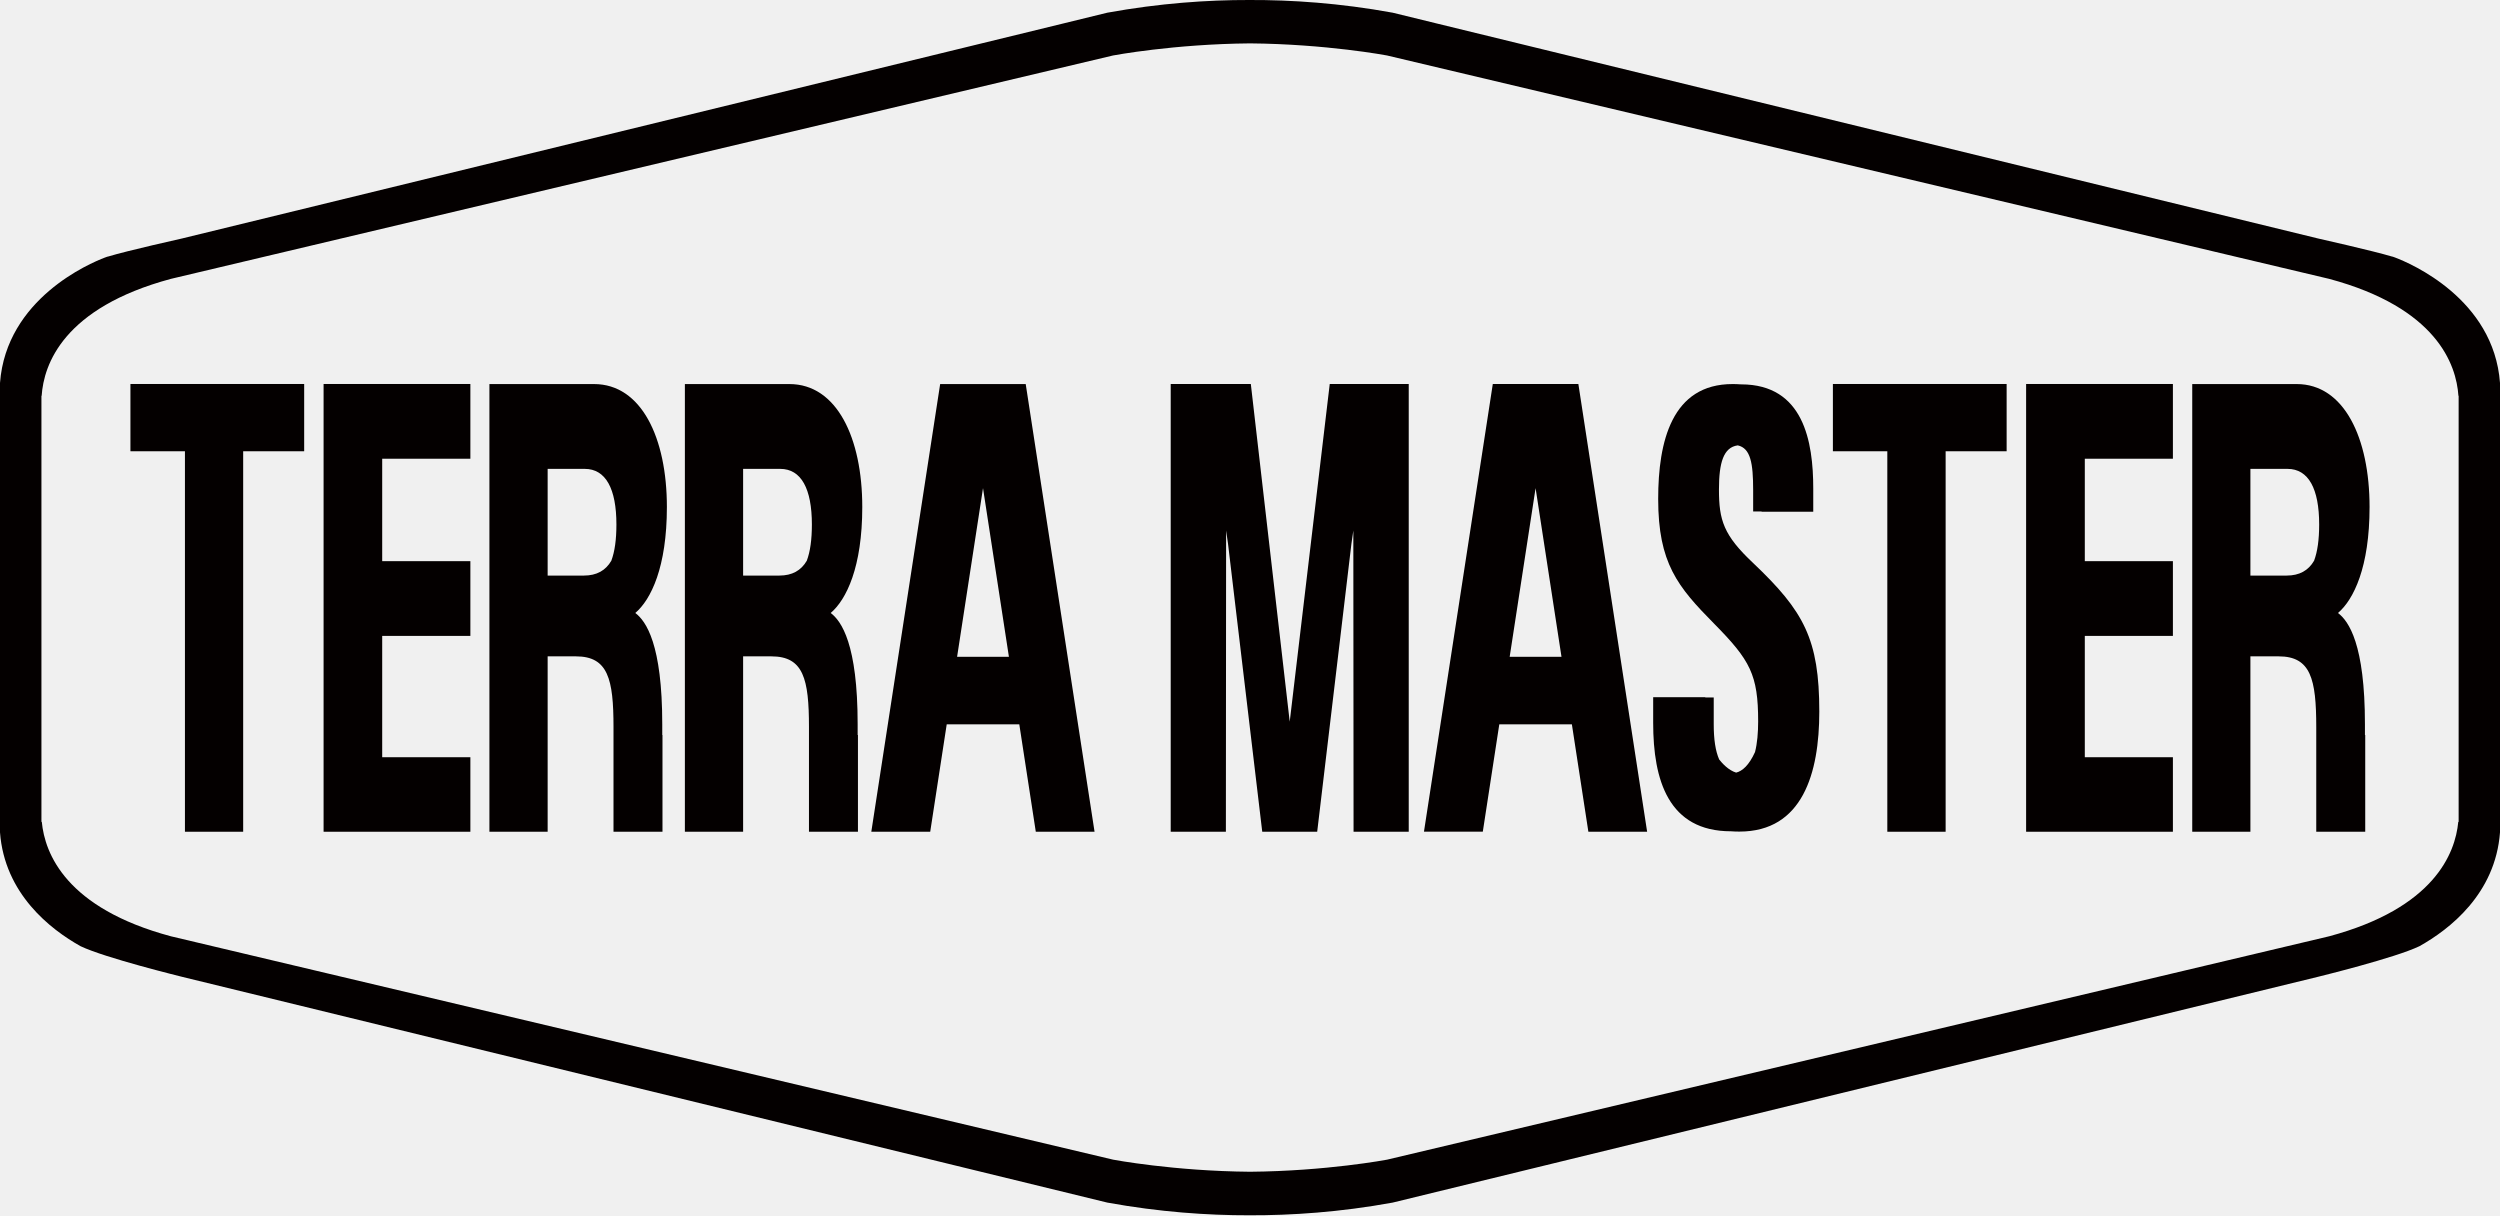
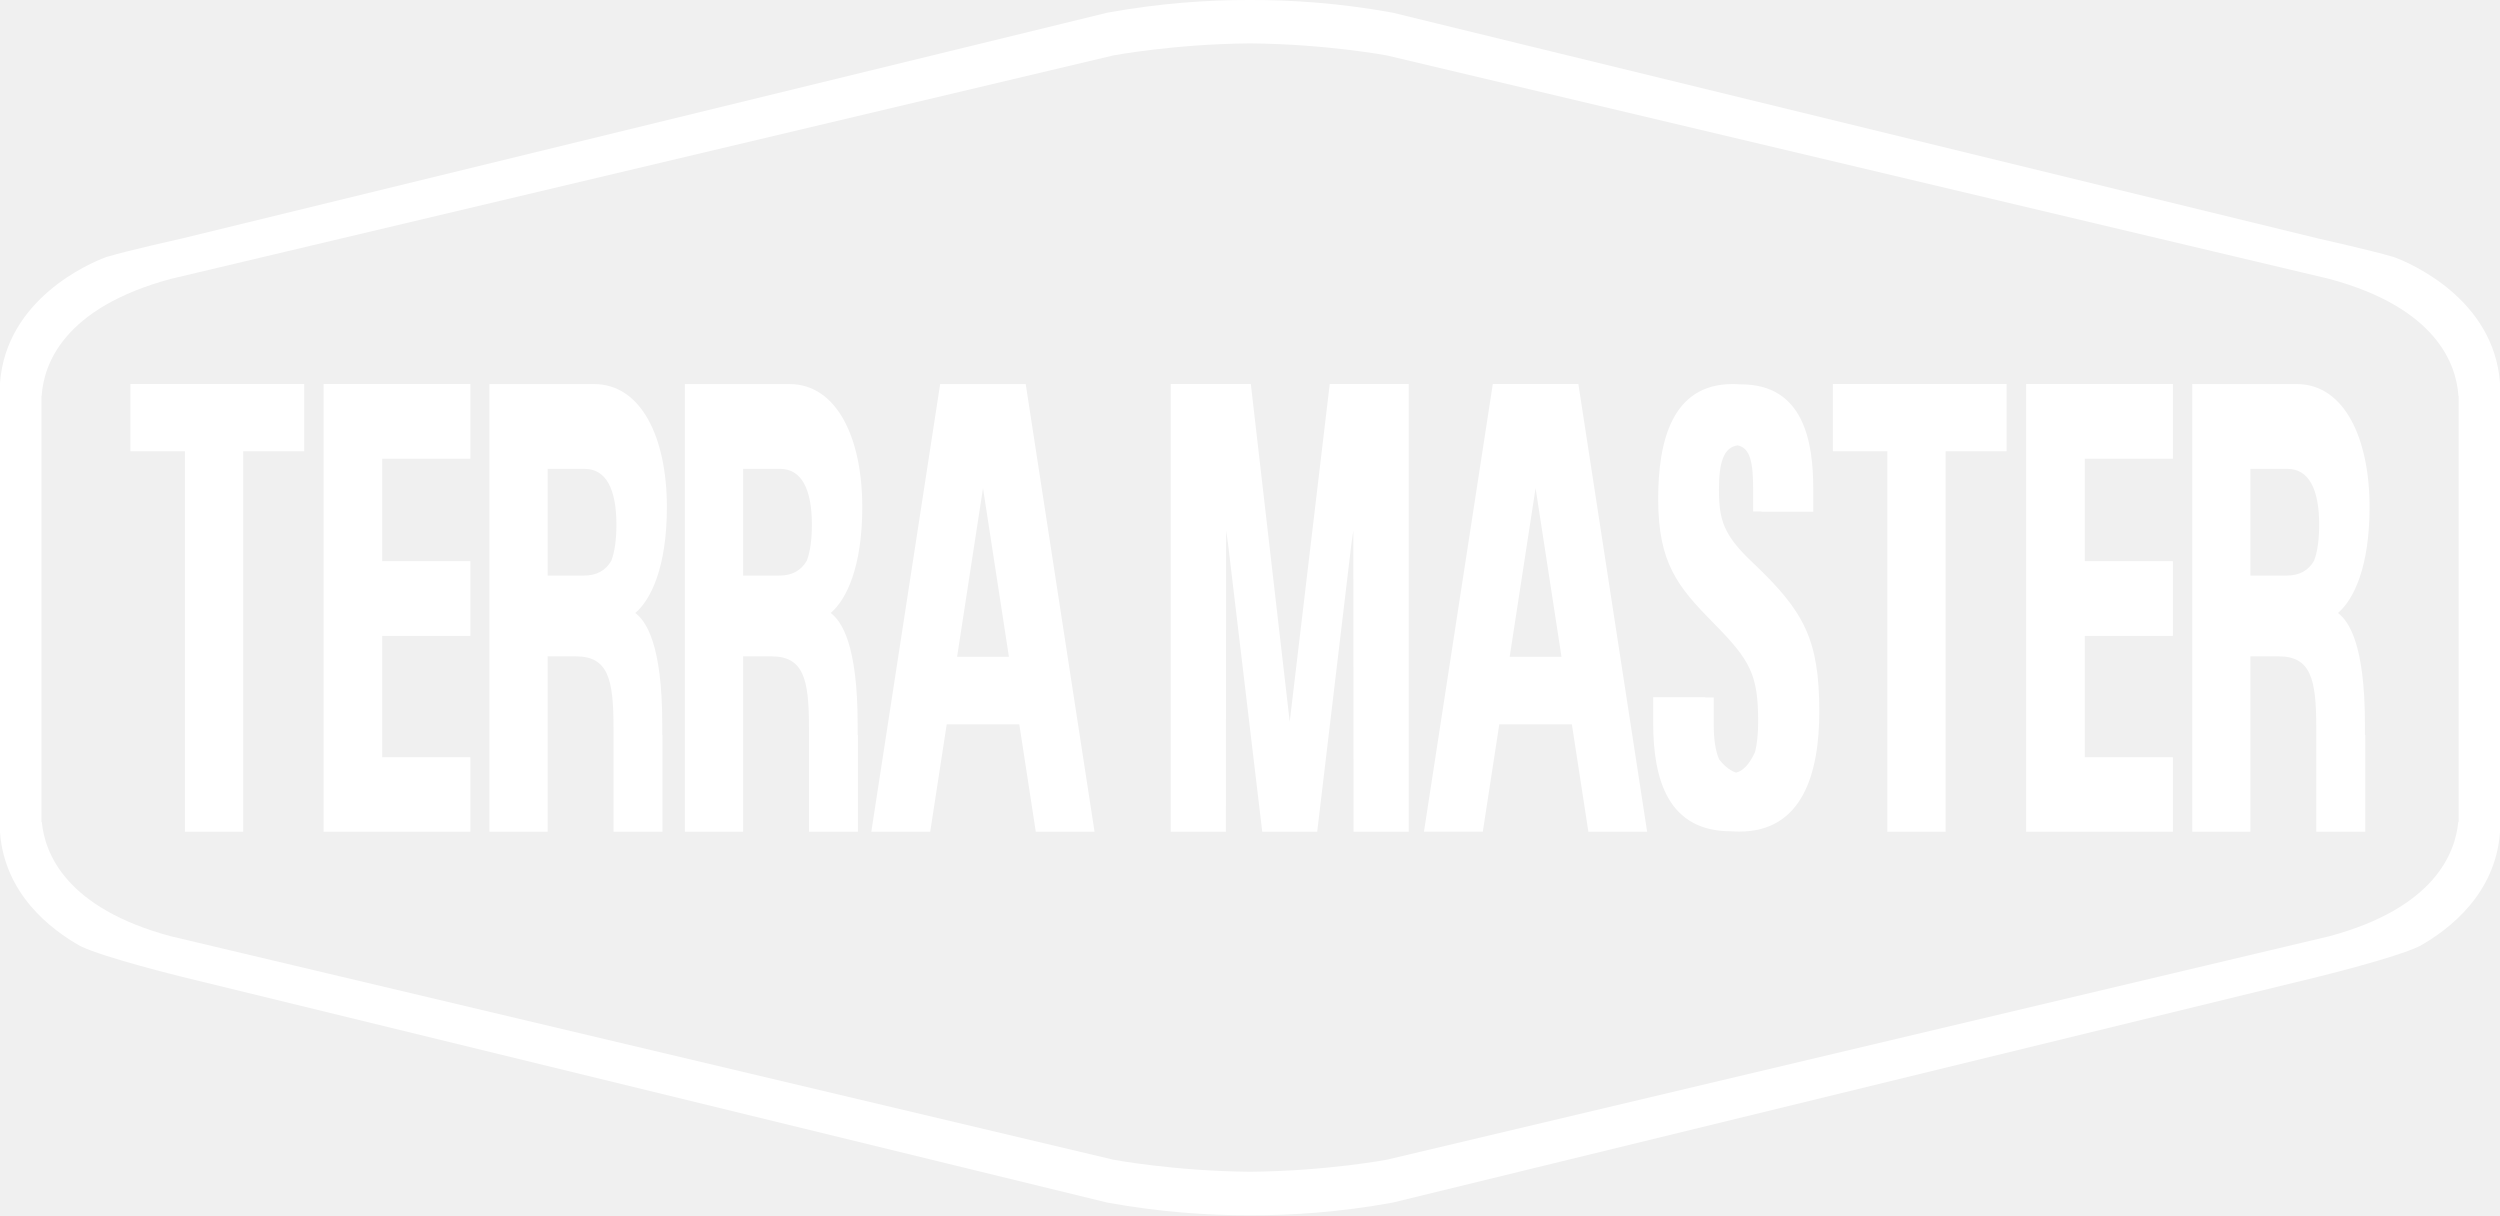
<svg xmlns="http://www.w3.org/2000/svg" version="1.1" id="图层_1" x="0px" y="0px" viewBox="0 0 3348.4 1627.6" style="enable-background:new 0 0 3348.4 1627.6;" xml:space="preserve">
  <style type="text/css">
- 	.st0{fill:#040000;}
- 	.st1{fill:#E71F19;}
+ 	.st0{fill:#fff;}
+ 	.st1{fill:#fff;}
</style>
  <path class="st0" d="M3208.1,345L3208.1,345C3208.1,344.9,3208.1,344.9,3208.1,345c-1.9-0.7-3-1.1-3-1.1l-1.7-0.4  c-25.3-7.6-98.7-24.1-98.7-24.1L1925.8,31.8L1865.3,17c-70.6-12.9-135.8-17.2-192.1-17c-55.8-0.1-120.3,4.3-190.1,17l-60.5,14.8  L243.8,319.4c0,0-73.4,16.4-98.7,24.1l-1.7,0.4c0,0-1.1,0.4-3,1.1c0,0,0,0,0,0l0,0C120.6,352.5,8.4,400,0,512.9v236.9v212v153  c6.1,82.3,67.5,129.9,107.9,152.5c32.8,15.7,134.4,40.6,136.7,41.2l1238.5,302.2c69.8,12.7,134.2,17.1,190.1,17  c56.3,0.2,121.5-4.1,192.1-17l1238.5-302.2c2.3-0.6,103.9-25.4,136.7-41.2c40.4-22.6,101.8-70.2,107.9-152.5v-153v-212V512.9  C3340.1,400,3227.9,352.5,3208.1,345z M3293,1091.7v9.1h-0.5c-4,42.5-32.5,115.5-172.8,153.2l-1261.9,299.2  c0,0-80.7,15.3-183.5,16.2c-102.7-0.9-183.4-16.2-183.4-16.2L228.8,1254C88.5,1216.3,60,1143.3,56,1100.8h-0.5v-9.1  c0-1.7,0-3.3,0-4.8V540.7c0-1.5,0-3.1,0-4.8v-5.8h0.3c2.8-42,29-117.8,173.1-156.6L1490.8,74.3c0,0,80.7-15.3,183.4-16.2  c102.7,0.9,183.5,16.2,183.5,16.2l1261.9,299.2c144,38.7,170.3,114.6,173.1,156.6h0.3v5.8c0,1.7,0,3.3,0,4.8v546.1  C3293,1088.4,3293,1090,3293,1091.7z" />
  <path class="st0" d="M1660.2,823.4" />
  <path class="st0" d="M1681.2,814.3" />
  <path class="st0" d="M2263.6,976.4" />
  <polygon class="st0" points="433.4,514.3 630,514.3 630,614.4 511.9,614.4 511.9,751.6 630,751.6 630,851.7 511.9,851.7   511.9,1014.2 630,1014.2 630,1114 433.4,1114 " />
  <polygon class="st0" points="2713.7,514.3 2910.3,514.3 2910.3,614.4 2792.3,614.4 2792.3,751.6 2910.3,751.6 2910.3,851.7   2792.3,851.7 2792.3,1014.2 2910.3,1014.2 2910.3,1114 2713.7,1114 " />
  <path class="st0" d="M2348.2,754.2c-39.8-37.4-45.9-57.5-45.9-98.5c0-35.9,6-56.6,25.2-59.2c17.2,3.9,20.6,23.9,20.6,59.9V685h11.3  v0.4h69.2v-31c0-63.1-12.9-139.5-96.5-139.6c-0.3,0-0.6,0-0.9,0c-3.4-0.3-6.8-0.4-10.5-0.4c-81.7-0.1-99.8,77.2-99.8,153.8  c0,86,26,117.6,74.8,167c48.6,49.2,59.1,68.6,59.1,131c0,15.1-1.2,29.4-4.2,41.1c-8.1,17.8-17,25.5-25.3,27.5  c-10.3-3.1-18.8-12.6-22.7-17.6c-5-11.3-7.3-27-7.3-47.1v-35.9H2284v-0.4h-69.8v34.5c0,76.6,20.4,145.1,104.2,145.1c0,0,0.1,0,0.1,0  c3.6,0.3,7.4,0.4,11.2,0.4c84.5,0,107-78.1,107-160.6C2436.7,855.9,2416,818.6,2348.2,754.2z" />
  <path class="st0" d="M1237,991.3" />
  <path class="st1" d="M1681.2,814.3" />
  <path class="st0" d="M733.5,1114V879.1h37.9c43,0,50.3,30.4,50.3,94.6v8.6c0,1,0,1.8,0,2.8l0,0V1114h65.6V984.4H887v-14.2  c0-107.4-21.7-138.3-36.1-149.2c21-17.9,42.3-61.4,42.3-141.9c0-92.6-34.1-164.7-97.6-164.7H670.3h-2.6h-12.2V1114H733.5z   M733.5,628h49.7c28.2,0,42.4,26.7,42.4,74.5c0,20.1-2.2,36.2-6.8,48.5c-7.6,13.1-19.6,19.9-36.8,19.9h-48.5V628z" />
  <path class="st0" d="M995.3,1114V879.1h37.9c43,0,50.3,30.4,50.3,94.6v8.6c0,1,0,1.8,0,2.8l0,0V1114h65.6V984.4h-0.4v-14.2  c0-107.4-21.7-138.3-36.1-149.2c21-17.9,42.3-61.4,42.3-141.9c0-92.6-34.1-164.7-97.6-164.7H932.1h-2.6h-12.2V1114H995.3z   M995.3,628h49.7c28.2,0,42.4,26.7,42.4,74.5c0,20.1-2.2,36.2-6.8,48.5c-7.6,13.1-19.6,19.9-36.8,19.9h-48.5V628z" />
  <path class="st0" d="M1245.9,1114l22.1-143.9h97.2l22.1,143.9h78.7l-92.2-599.6h-114.6l-92.2,599.6H1245.9z M1316.6,653.8  l34.7,225.9h-69.4L1316.6,653.8z" />
  <polygon class="st0" points="1641.9,1114 1642.2,712.4 1642.2,710.6 1644.8,728.6 1690.6,1114 1764.2,1114 1810,728.6 1812.6,710.6   1812.6,712.4 1812.9,1114 1886.8,1114 1886.8,514.3 1879.1,514.3 1875.2,514.3 1865.2,514.3 1781,514.3 1727.4,966.6 1675.3,514.3   1589.7,514.3 1579.6,514.3 1575.8,514.3 1568,514.3 1568,1114 " />
  <path class="st0" d="M1986,1114l22.1-143.9h97.2l22.1,143.9h78.7L2114,514.3h-114.6l-92.2,599.6H1986z M2056.7,653.8l34.7,225.9  H2022L2056.7,653.8z" />
  <path class="st0" d="M3014.1,1114V879.1h37.9c43,0,50.3,30.4,50.3,94.6v8.6c0,1,0,1.8,0,2.8l0,0V1114h65.6V984.4h-0.4v-14.2  c0-107.4-21.7-138.3-36.1-149.2c21-17.9,42.3-61.4,42.3-141.9c0-92.6-34.1-164.7-97.6-164.7H2951h-2.6h-12.2V1114H3014.1z   M3014.1,628h49.7c28.2,0,42.4,26.7,42.4,74.5c0,20.1-2.2,36.2-6.8,48.5c-7.6,13.1-19.6,19.9-36.8,19.9h-48.5V628z" />
  <polygon class="st0" points="174.7,514.3 174.7,604.4 247.7,604.4 247.7,1114 325.7,1114 325.7,604.4 407.4,604.4 407.4,514.3 " />
  <polygon class="st0" points="2687.6,514.3 2454.9,514.3 2454.9,604.4 2527.8,604.4 2527.8,1114 2605.9,1114 2605.9,604.4   2687.6,604.4 " />
</svg>
